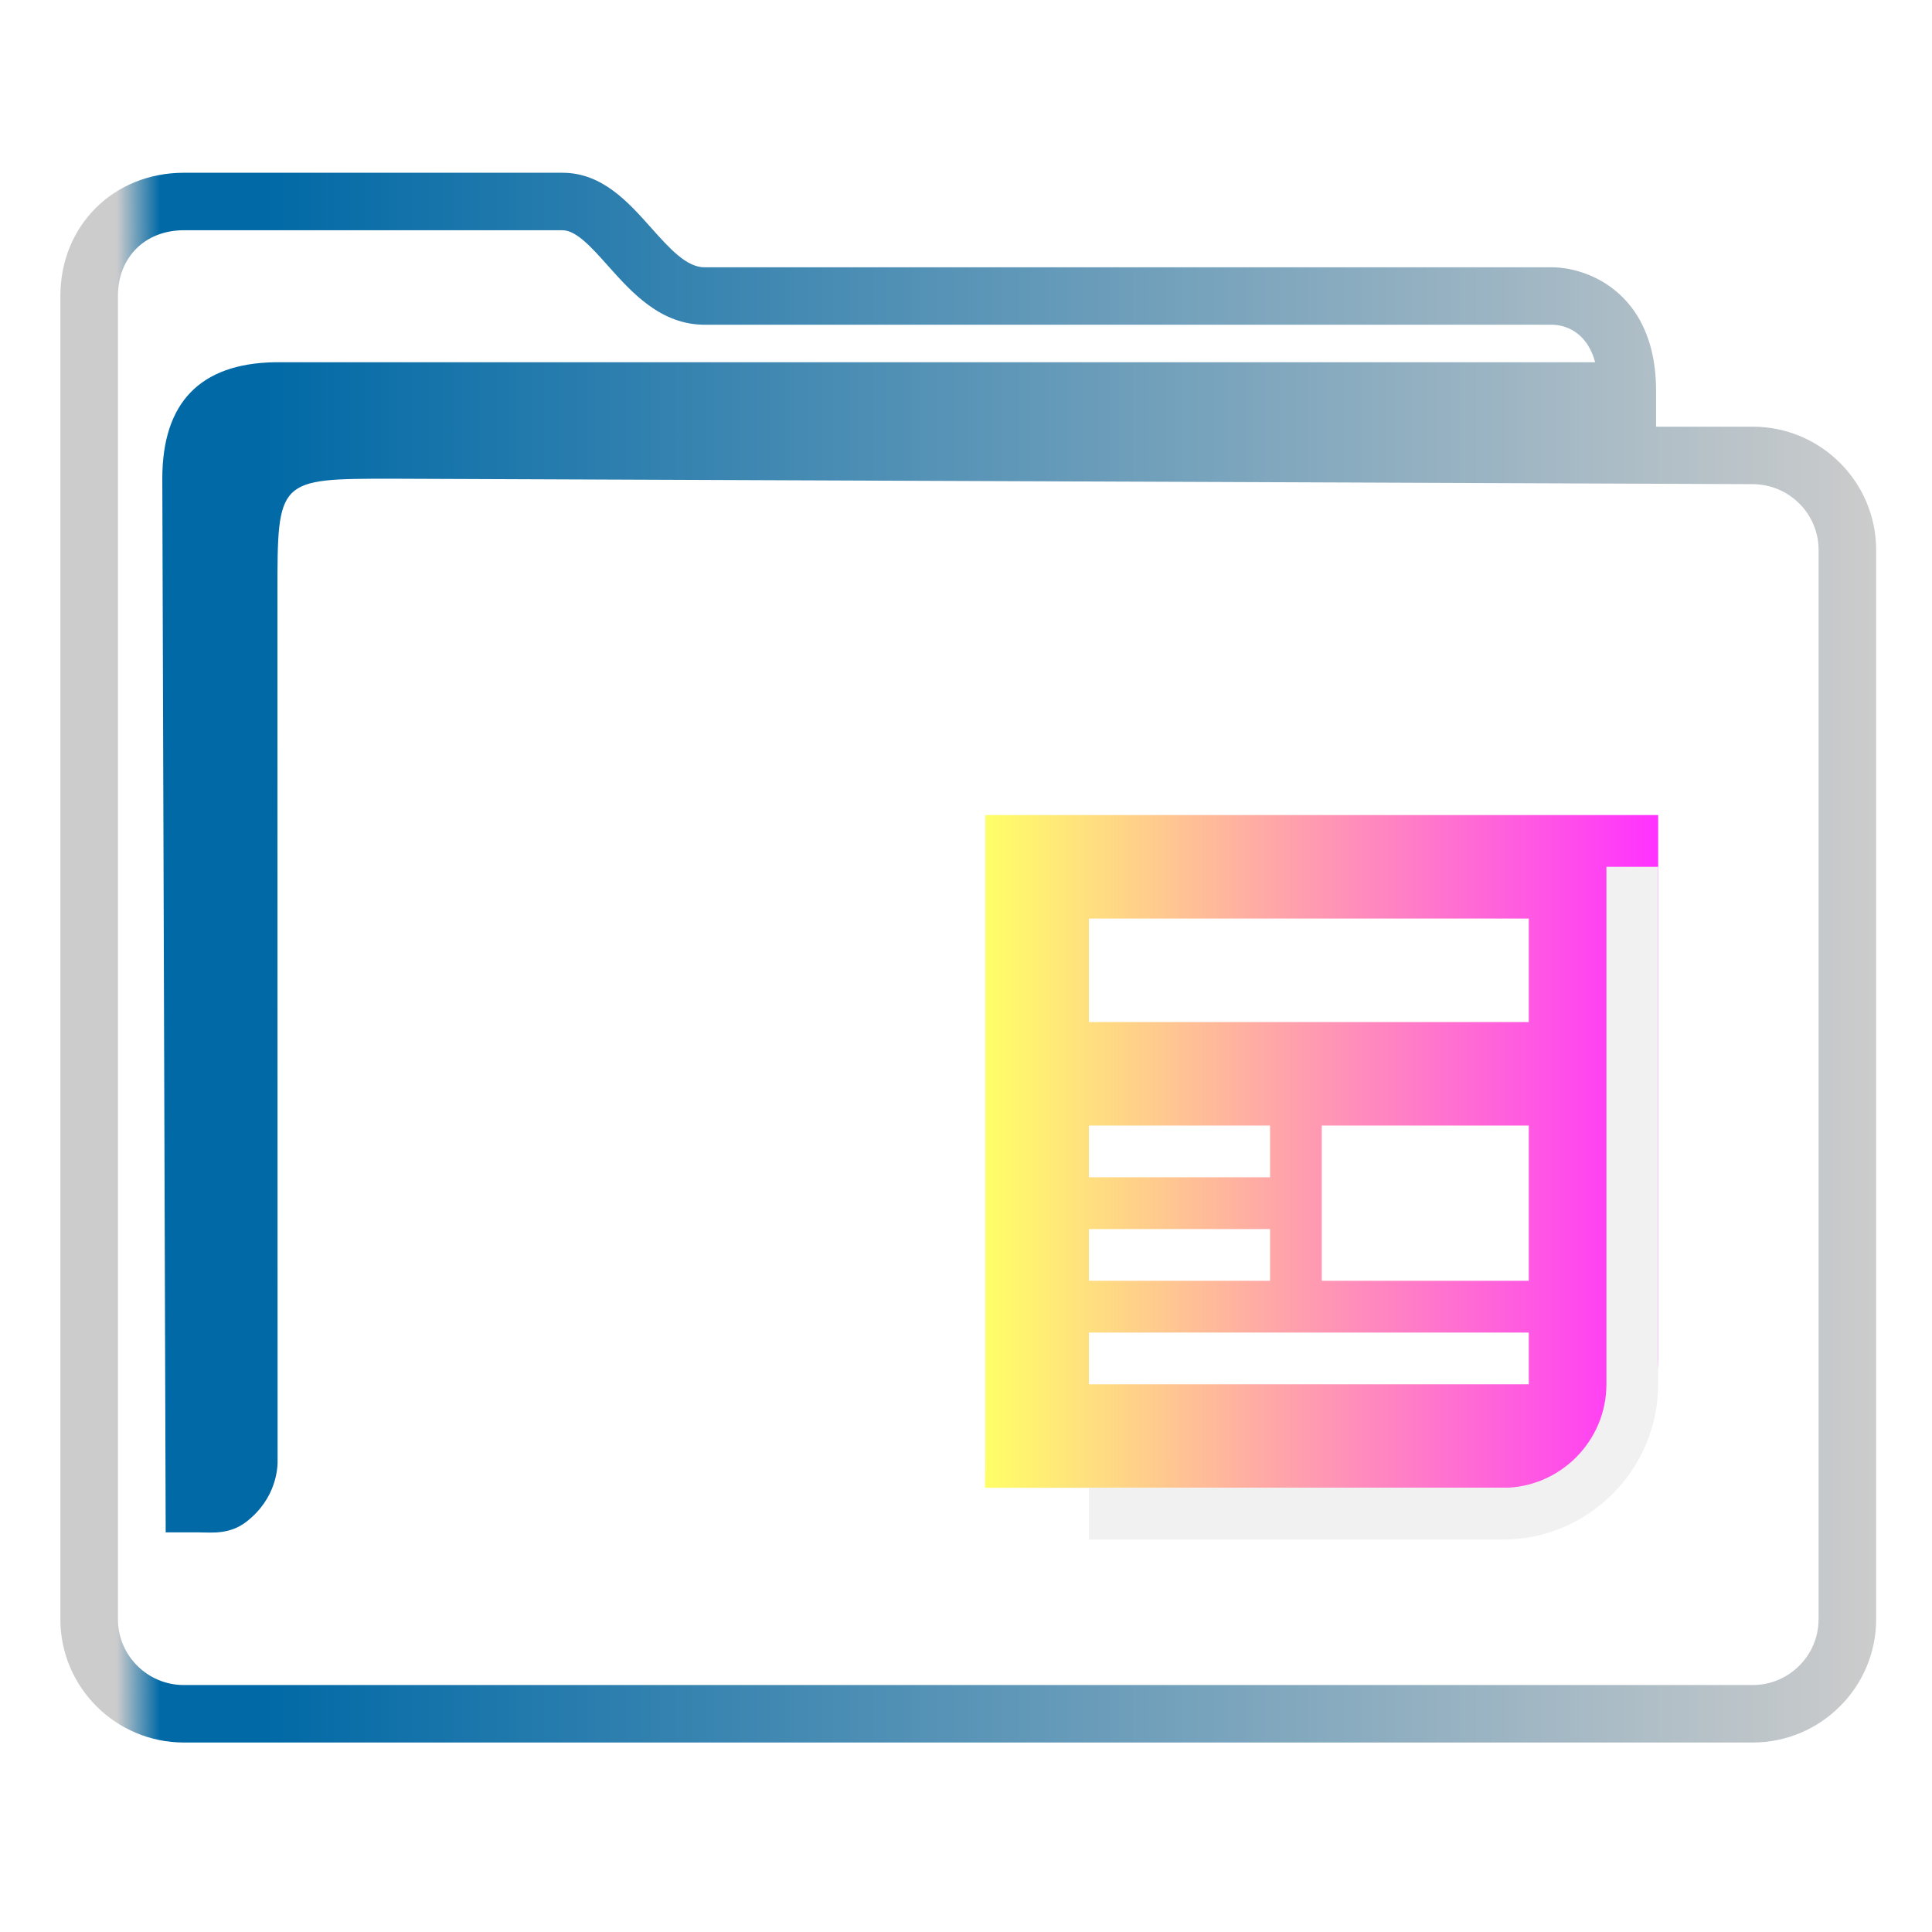
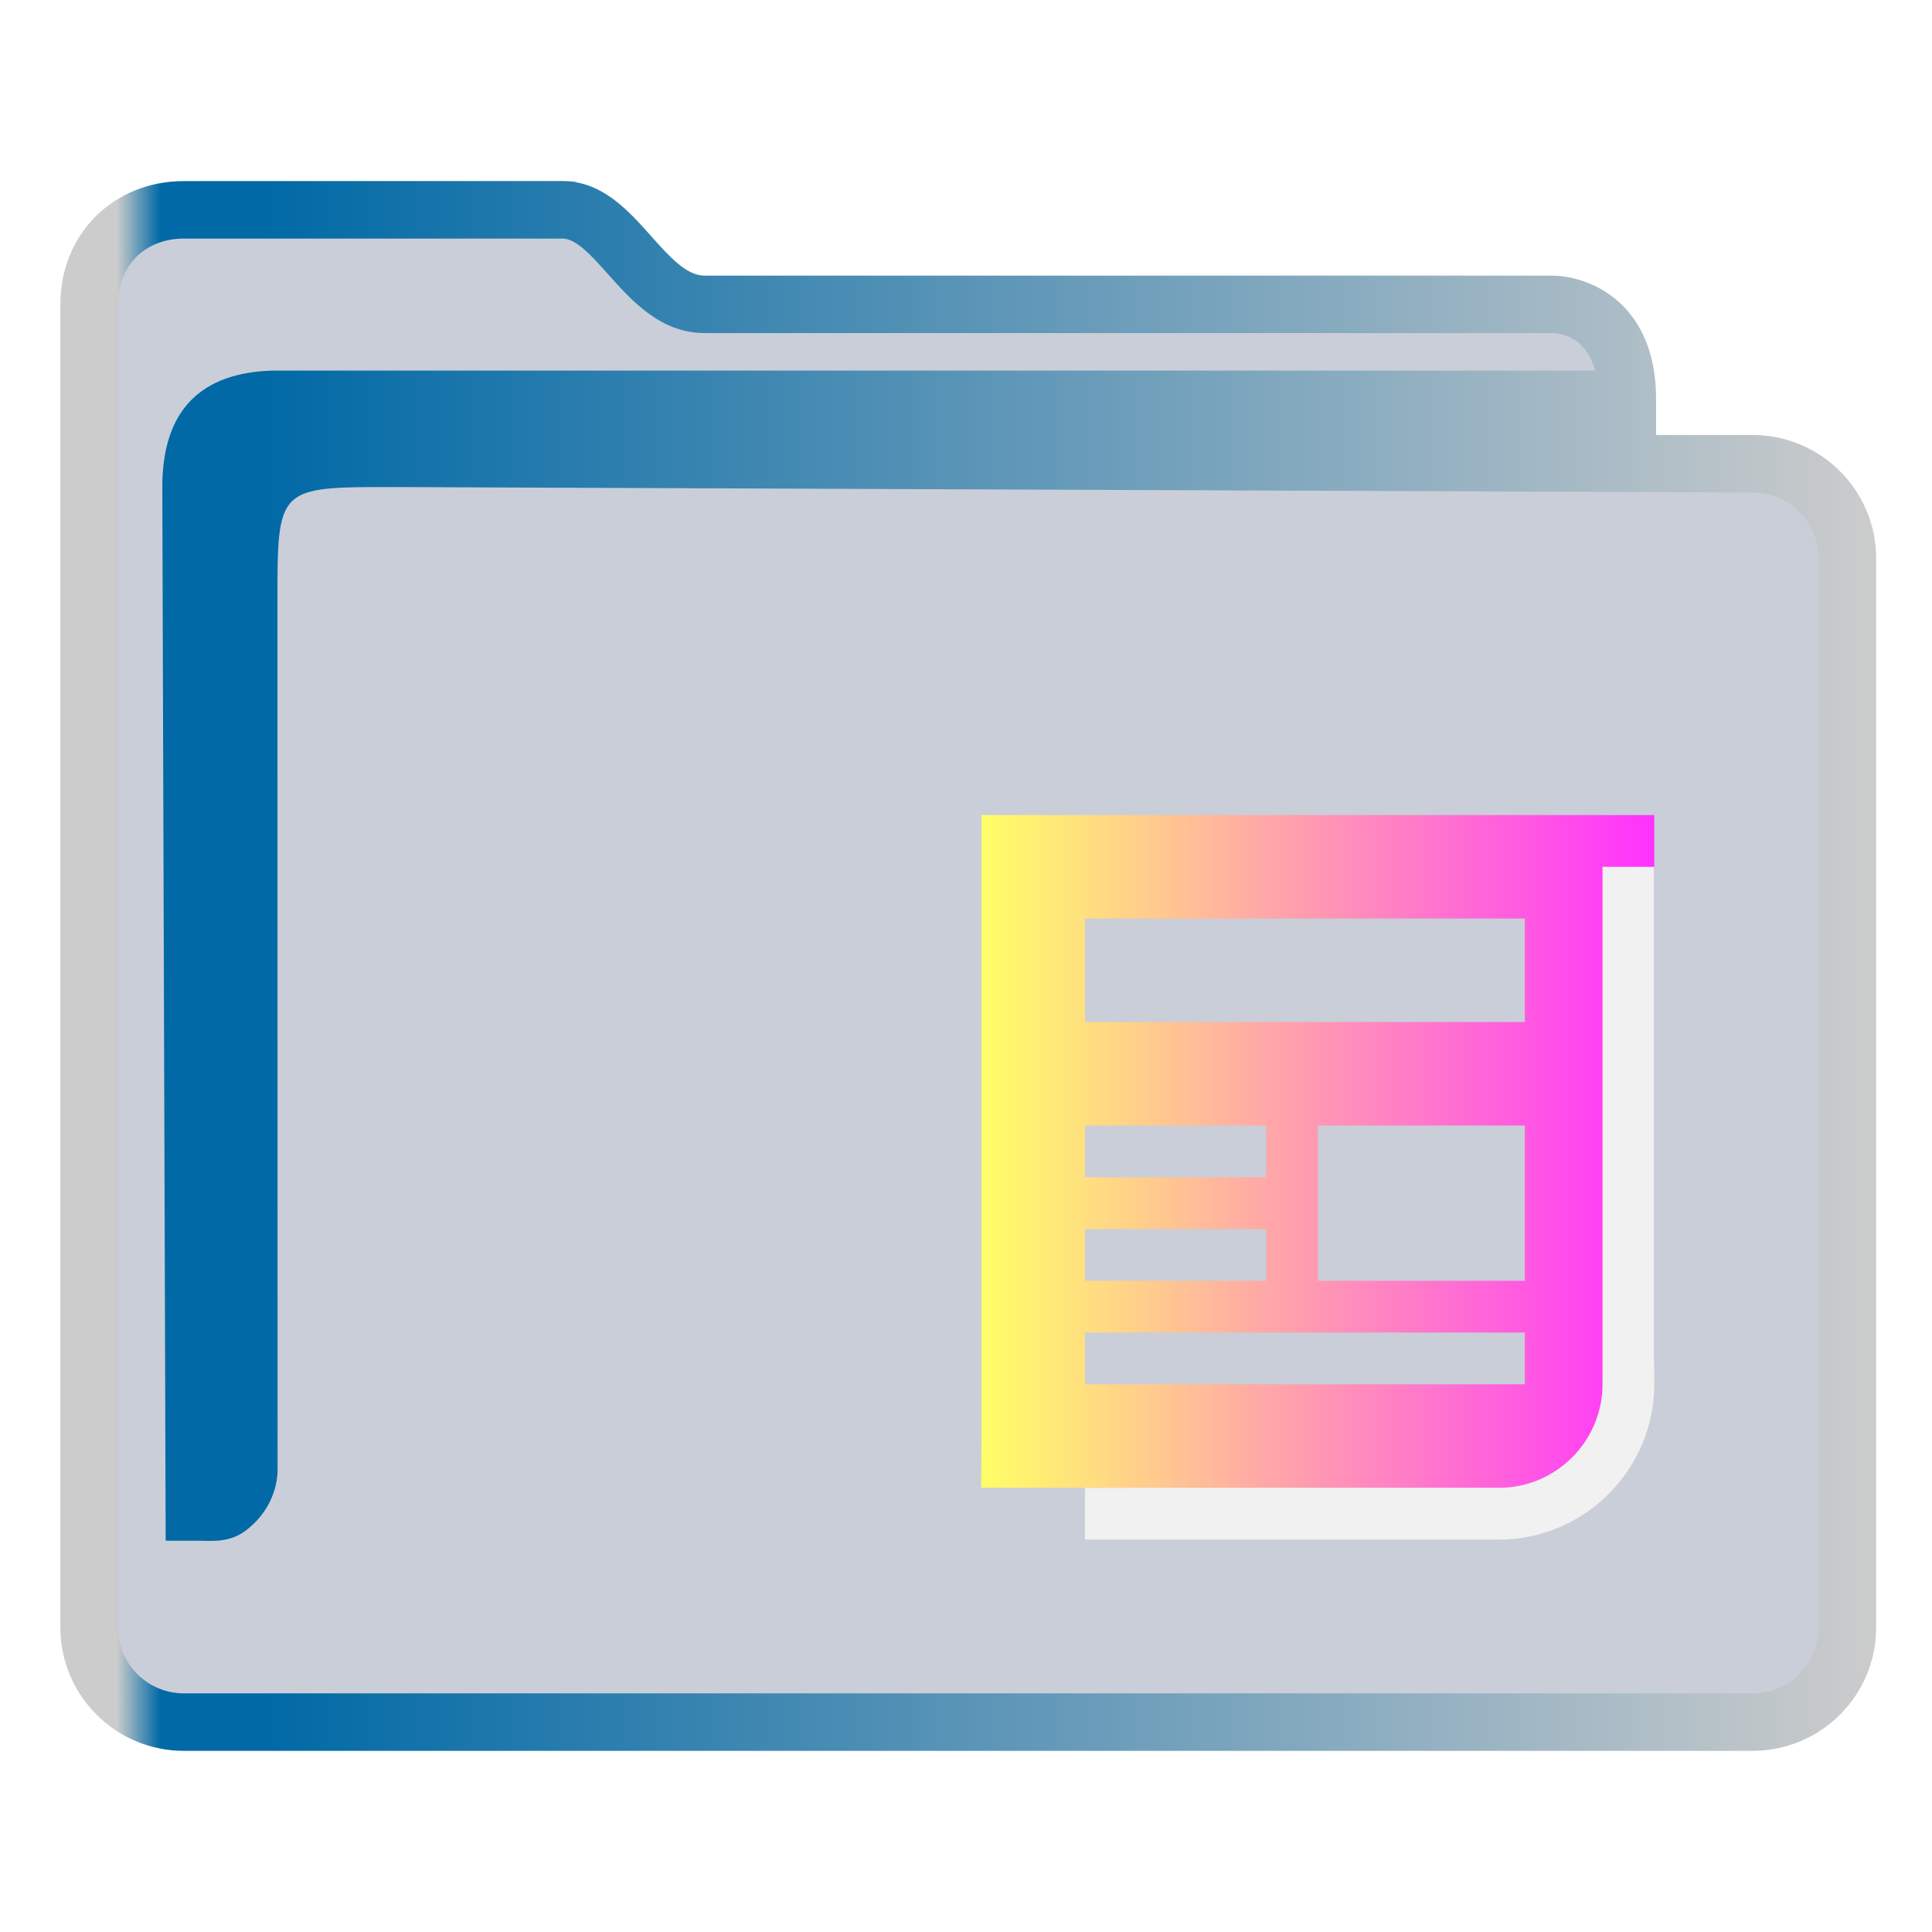
<svg xmlns="http://www.w3.org/2000/svg" xmlns:xlink="http://www.w3.org/1999/xlink" width="64" version="1.1" height="64" id="svg17">
  <defs id="defs5455">
    <linearGradient id="linearGradient977">
      <stop style="stop-color:#ffff67;stop-opacity:1" offset="0" id="stop973" />
      <stop style="stop-color:#ff31ff;stop-opacity:1" offset="1" id="stop975" />
    </linearGradient>
-     <linearGradient xlink:href="#linearGradient991" id="linearGradient1482" x1="386.571" y1="516.398" x2="446.621" y2="516.398" gradientUnits="userSpaceOnUse" gradientTransform="matrix(1.001665,0,0,1,-0.64349,-0.87693)" />
+     <linearGradient xlink:href="#linearGradient991" id="linearGradient3483" gradientUnits="userSpaceOnUse" gradientTransform="matrix(1.001665,0,0,1,-0.64349,-0.6)" x1="386.571" y1="516.398" x2="446.621" y2="516.398" />
    <linearGradient id="linearGradient991">
      <stop style="stop-color:#cccccc;stop-opacity:1" offset="0" id="stop987" />
      <stop style="stop-color:#cccccc;stop-opacity:1" offset="0.031" id="stop1929" />
      <stop style="stop-color:#0069a6;stop-opacity:1" offset="0.055" id="stop1263" />
      <stop style="stop-color:#0069a6;stop-opacity:1" offset="0.109" id="stop1027" />
      <stop style="stop-color:#cccccc;stop-opacity:1" offset="1" id="stop989" />
    </linearGradient>
-     <linearGradient xlink:href="#linearGradient977" id="linearGradient979" x1="417.2" y1="521.941" x2="439.5" y2="521.941" gradientUnits="userSpaceOnUse" />
+     <linearGradient xlink:href="#linearGradient977" id="linearGradient1039" gradientUnits="userSpaceOnUse" gradientTransform="translate(-0.12896)" x1="417.2" y1="521.941" x2="439.5" y2="521.941" />
  </defs>
  <g id="layer1" transform="translate(-384.5714,-483.798)">
-     <path id="Newspaper" class="st0" d="m 435.214,527.941 h -14.571 v 1.714 h 14.571 z m -14.571,-3.429 h 6 v 1.714 h -6 z m 0,-3.429 h 6 v 1.714 h -6 z m 7.714,0 h 6.857 v 5.143 h -6.857 z m 6.857,-6.857 h -14.571 v 3.429 h 14.571 z M 439.5,510.798 h -22.286 v 20.571 c 0,0.943 -0.014,1.714 -0.014,1.714 h 18.014 c 2.357,0 4.286,-1.929 4.286,-4.286 z" style="clip-rule:evenodd;fill:url(#linearGradient979);fill-opacity:1;fill-rule:evenodd;stroke-width:0.429" />
-     <path id="Newspaper-s" class="st1" d="m 439.5,512.512 v 17.143 c 0,2.829 -2.314,5.143 -5.143,5.143 h -13.714 v -1.714 h 13.714 c 1.886,0 3.429,-1.543 3.429,-3.429 v -17.143 z m -18.857,20.571 v 0 0 0 0 0 0 0 0 z" style="fill:#f1f1f1;fill-opacity:1;stroke-width:0.429" />
-     <path d="m 442.63,497.932 h -3.199 v -1.181 c 0,-2.051 -0.9,-3.062 -1.655,-3.549 -0.81,-0.522 -1.605,-0.549 -1.757,-0.549 h -28.109 c -0.602,0 -1.168,-0.635 -1.767,-1.307 -0.762,-0.855 -1.626,-1.825 -2.937,-1.825 h -12.544 c -2.332,0 -4.091,1.755 -4.091,4.083 v 43.834 c 0,2.252 1.835,4.083 4.091,4.083 h 51.968 c 2.256,0 4.091,-1.831 4.091,-4.083 v -35.423 c 0,-2.252 -1.835,-4.083 -4.091,-4.083 z m 2.184,39.506 c 0,1.202 -0.98,2.179 -2.184,2.179 h -51.968 c -1.205,0 -2.184,-0.977 -2.184,-2.179 v -43.834 c 0,-1.283 0.898,-2.179 2.184,-2.179 h 12.544 c 0.456,0 0.969,0.576 1.513,1.186 0.772,0.866 1.733,1.944 3.191,1.944 h 28.097 c 0.288,0.008 1.105,0.133 1.405,1.243 h -43.761 c -2.432,0.05 -3.703,1.319 -3.703,3.858 l 0.112,34.904 h 1.159 c 0,0 -0.241,0.002 9.7e-4,0.002 0.375,0 0.967,0.073 1.52,-0.359 0.994,-0.778 1.036,-1.786 1.027,-2.062 l -0.005,-28.677 c 0,-3.808 0,-3.808 3.814,-3.808 l 45.055,0.18 c 1.205,0.005 2.184,0.978 2.184,2.179 v 35.423 z" id="path2-3-3" style="fill:url(#linearGradient1482);fill-opacity:1;stroke-width:0.635" />
+     <path id="fill" d="m 387.571,492.798 v 45 c 0.109,1.511 1,3 3.906,3 h 49.824 c 3.269,0 4.384,-0.499 4.269,-4 v -36 c -1,-2 -8,0 -8,-6 -12,-1 -34,1 -33.929,-5 h -12.074 c -1.998,0 -3.998,1 -3.998,3 z" style="color:#1e92ff;fill:#4e5a7e;fill-opacity:0.3;fill-rule:nonzero;stroke:none;stroke-width:10.512" class="ColorScheme-ButtonFocus" />
+     <path d="m 442.63,498.208 h -3.199 v -1.181 c 0,-2.051 -0.9,-3.062 -1.655,-3.549 -0.81,-0.522 -1.605,-0.549 -1.757,-0.549 h -28.109 c -0.602,0 -1.168,-0.635 -1.767,-1.307 -0.762,-0.855 -1.626,-1.825 -2.937,-1.825 h -12.544 c -2.332,0 -4.091,1.755 -4.091,4.083 v 43.834 c 0,2.252 1.835,4.083 4.091,4.083 h 51.968 c 2.256,0 4.091,-1.831 4.091,-4.083 v -35.423 c 0,-2.252 -1.835,-4.083 -4.091,-4.083 z m 2.184,39.506 c 0,1.202 -0.98,2.179 -2.184,2.179 h -51.968 c -1.205,0 -2.184,-0.977 -2.184,-2.179 v -43.834 c 0,-1.283 0.898,-2.179 2.184,-2.179 h 12.544 c 0.456,0 0.969,0.576 1.513,1.186 0.772,0.866 1.733,1.944 3.191,1.944 h 28.097 c 0.288,0.008 1.105,0.133 1.405,1.243 h -43.761 c -2.432,0.05 -3.703,1.319 -3.703,3.858 l 0.112,34.904 h 1.159 c 0,0 -0.241,0.002 9.7e-4,0.002 0.375,0 0.967,0.073 1.52,-0.359 0.994,-0.778 1.036,-1.786 1.027,-2.062 l -0.005,-28.677 c 0,-3.808 0,-3.808 3.814,-3.808 l 45.055,0.18 c 1.205,0.005 2.184,0.978 2.184,2.179 v 35.423 z" id="path2-3-3-2" style="fill:url(#linearGradient3483);fill-opacity:1;stroke-width:0.635" />
+     <path id="Newspaper-8" class="st0" d="M 435.085,527.941 H 420.514 v 1.714 h 14.571 z m -14.571,-3.429 h 6 v 1.714 h -6 z m 0,-3.429 h 6 v 1.714 h -6 z m 7.714,0 h 6.857 v 5.143 h -6.857 z m 6.857,-6.857 H 420.514 v 3.429 h 14.571 z m 4.286,-3.429 h -22.286 v 20.571 c 0,0.943 -0.014,1.714 -0.014,1.714 h 18.014 c 2.357,0 4.286,-1.929 4.286,-4.286 z" style="clip-rule:evenodd;fill:url(#linearGradient1039);fill-opacity:1;fill-rule:evenodd;stroke-width:0.429" />
+     <path id="Newspaper-s-7" class="st1" d="m 439.371,512.512 v 17.143 c 0,2.829 -2.314,5.143 -5.143,5.143 H 420.514 v -1.714 h 13.714 c 1.886,0 3.429,-1.543 3.429,-3.429 v -17.143 z m -18.857,20.571 z" style="fill:#f1f1f1;fill-opacity:1;stroke-width:0.429" />
  </g>
</svg>
